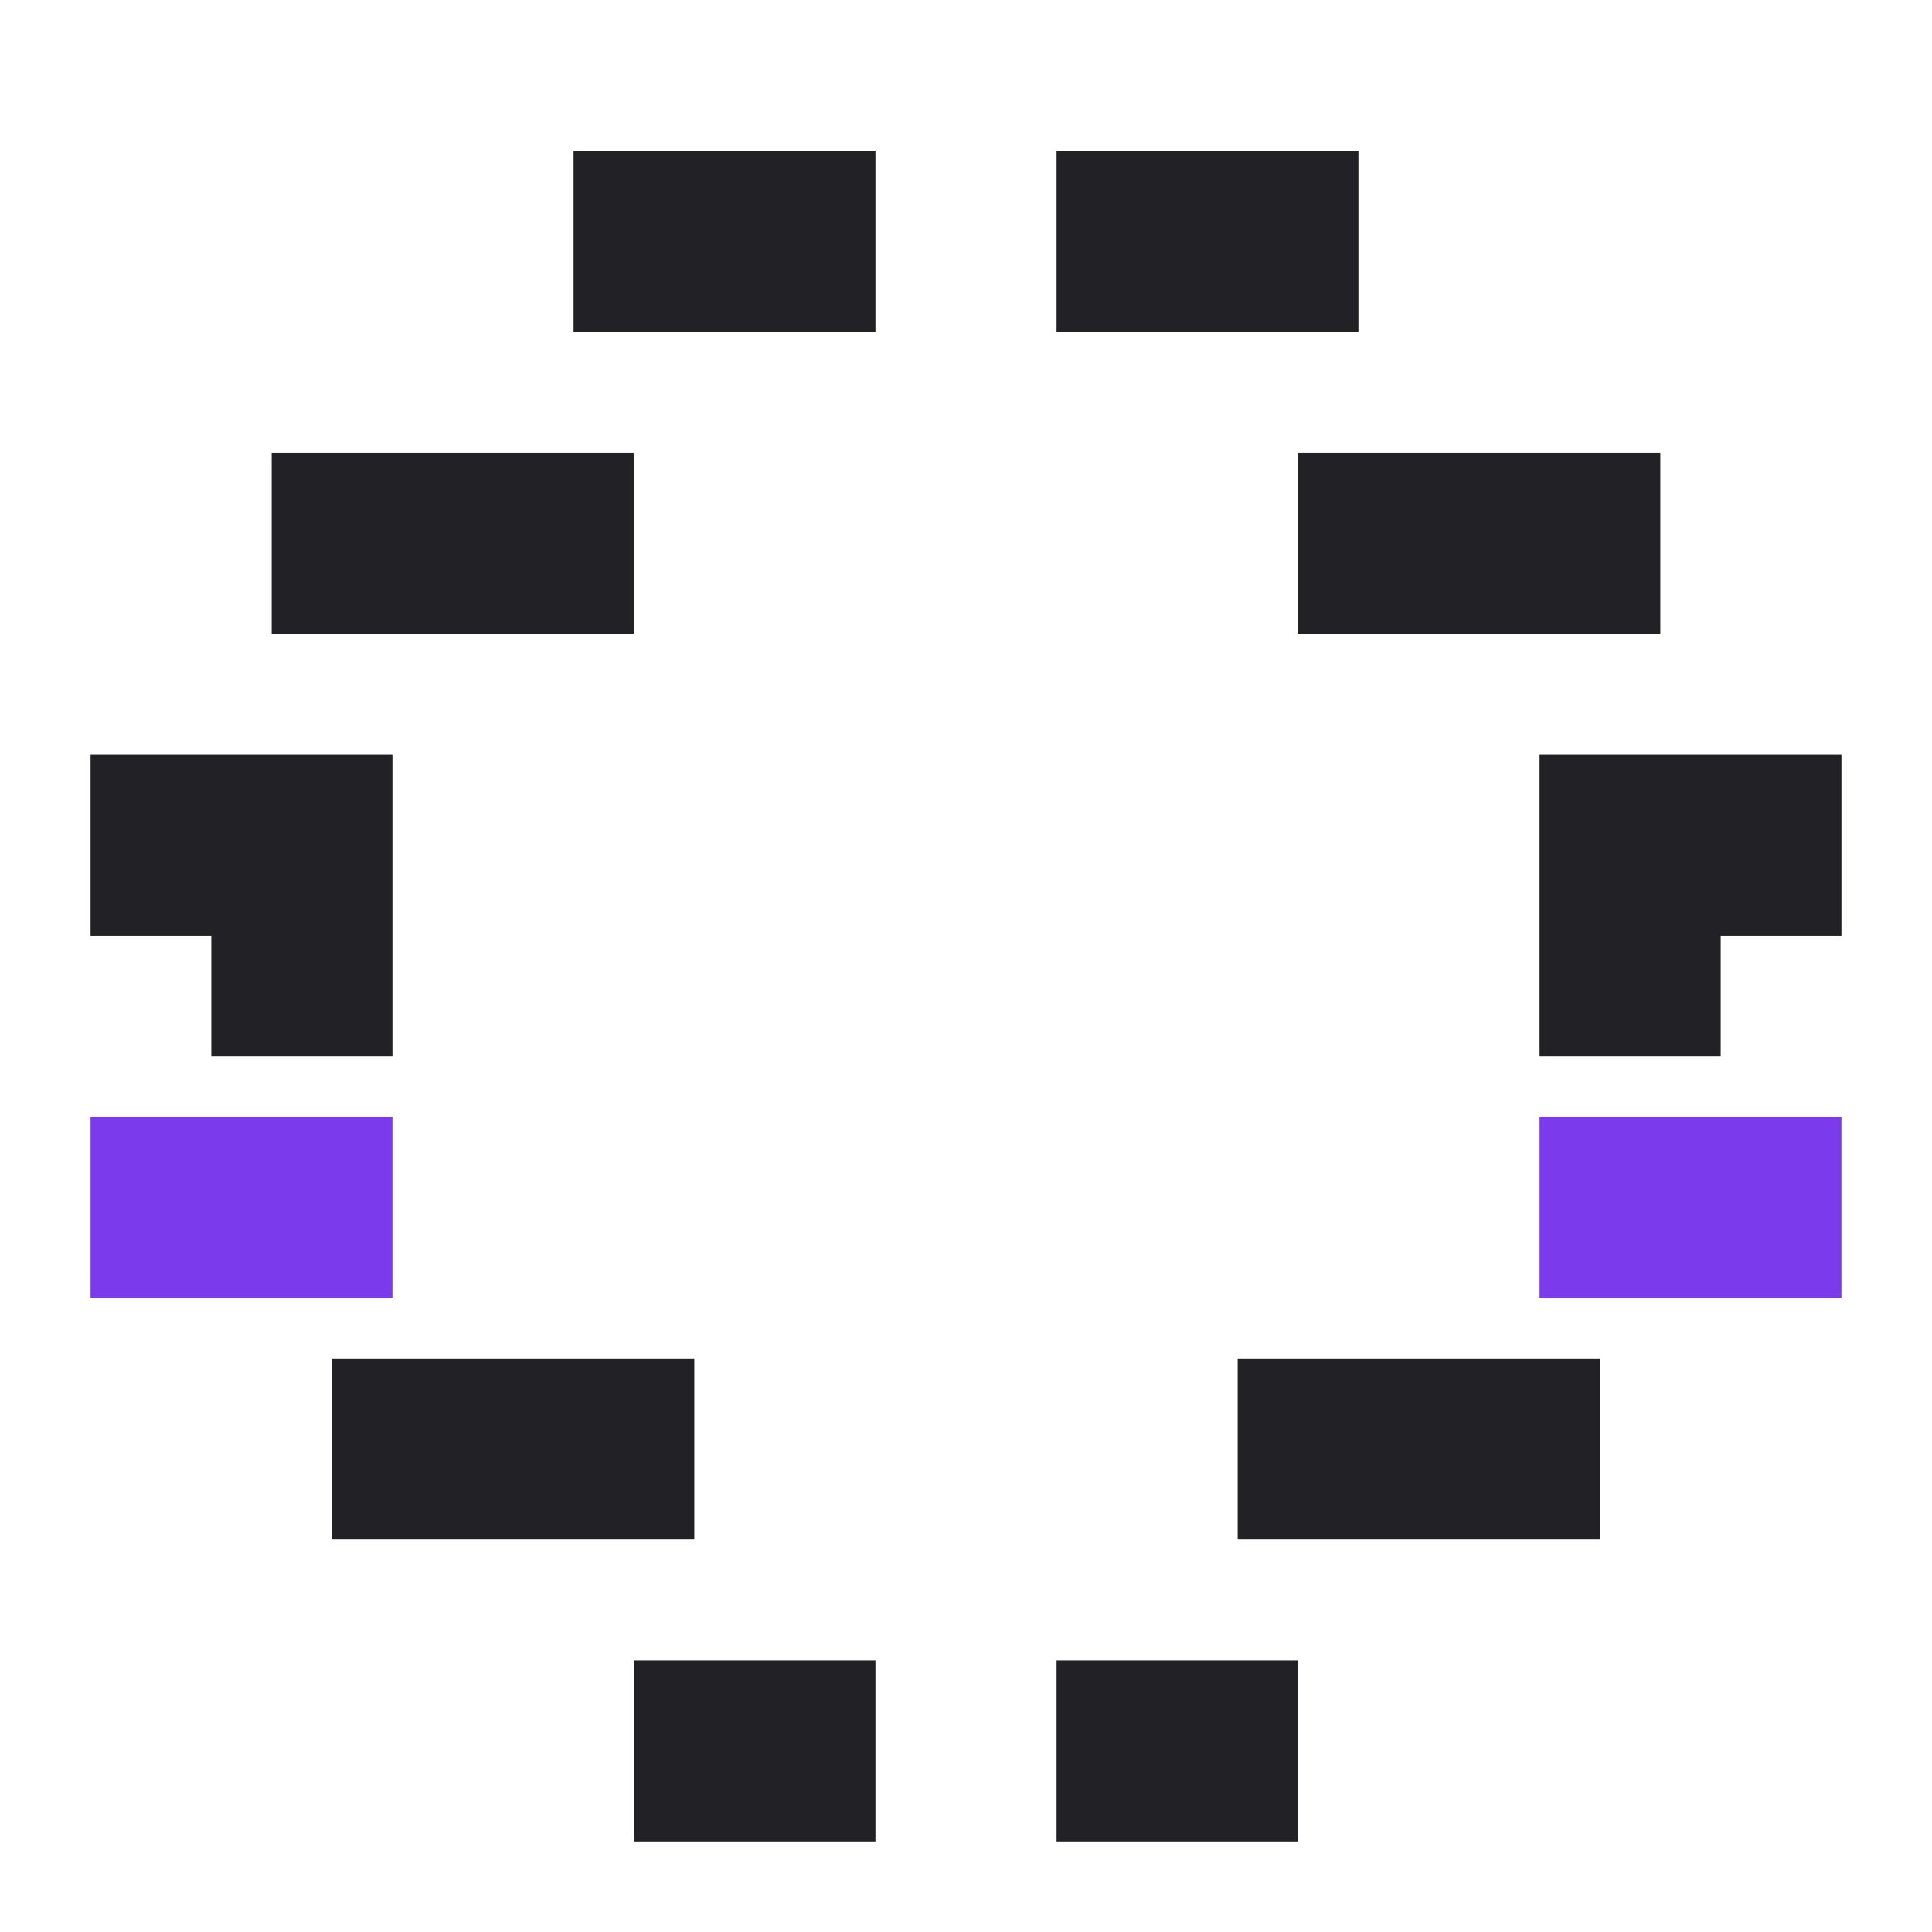
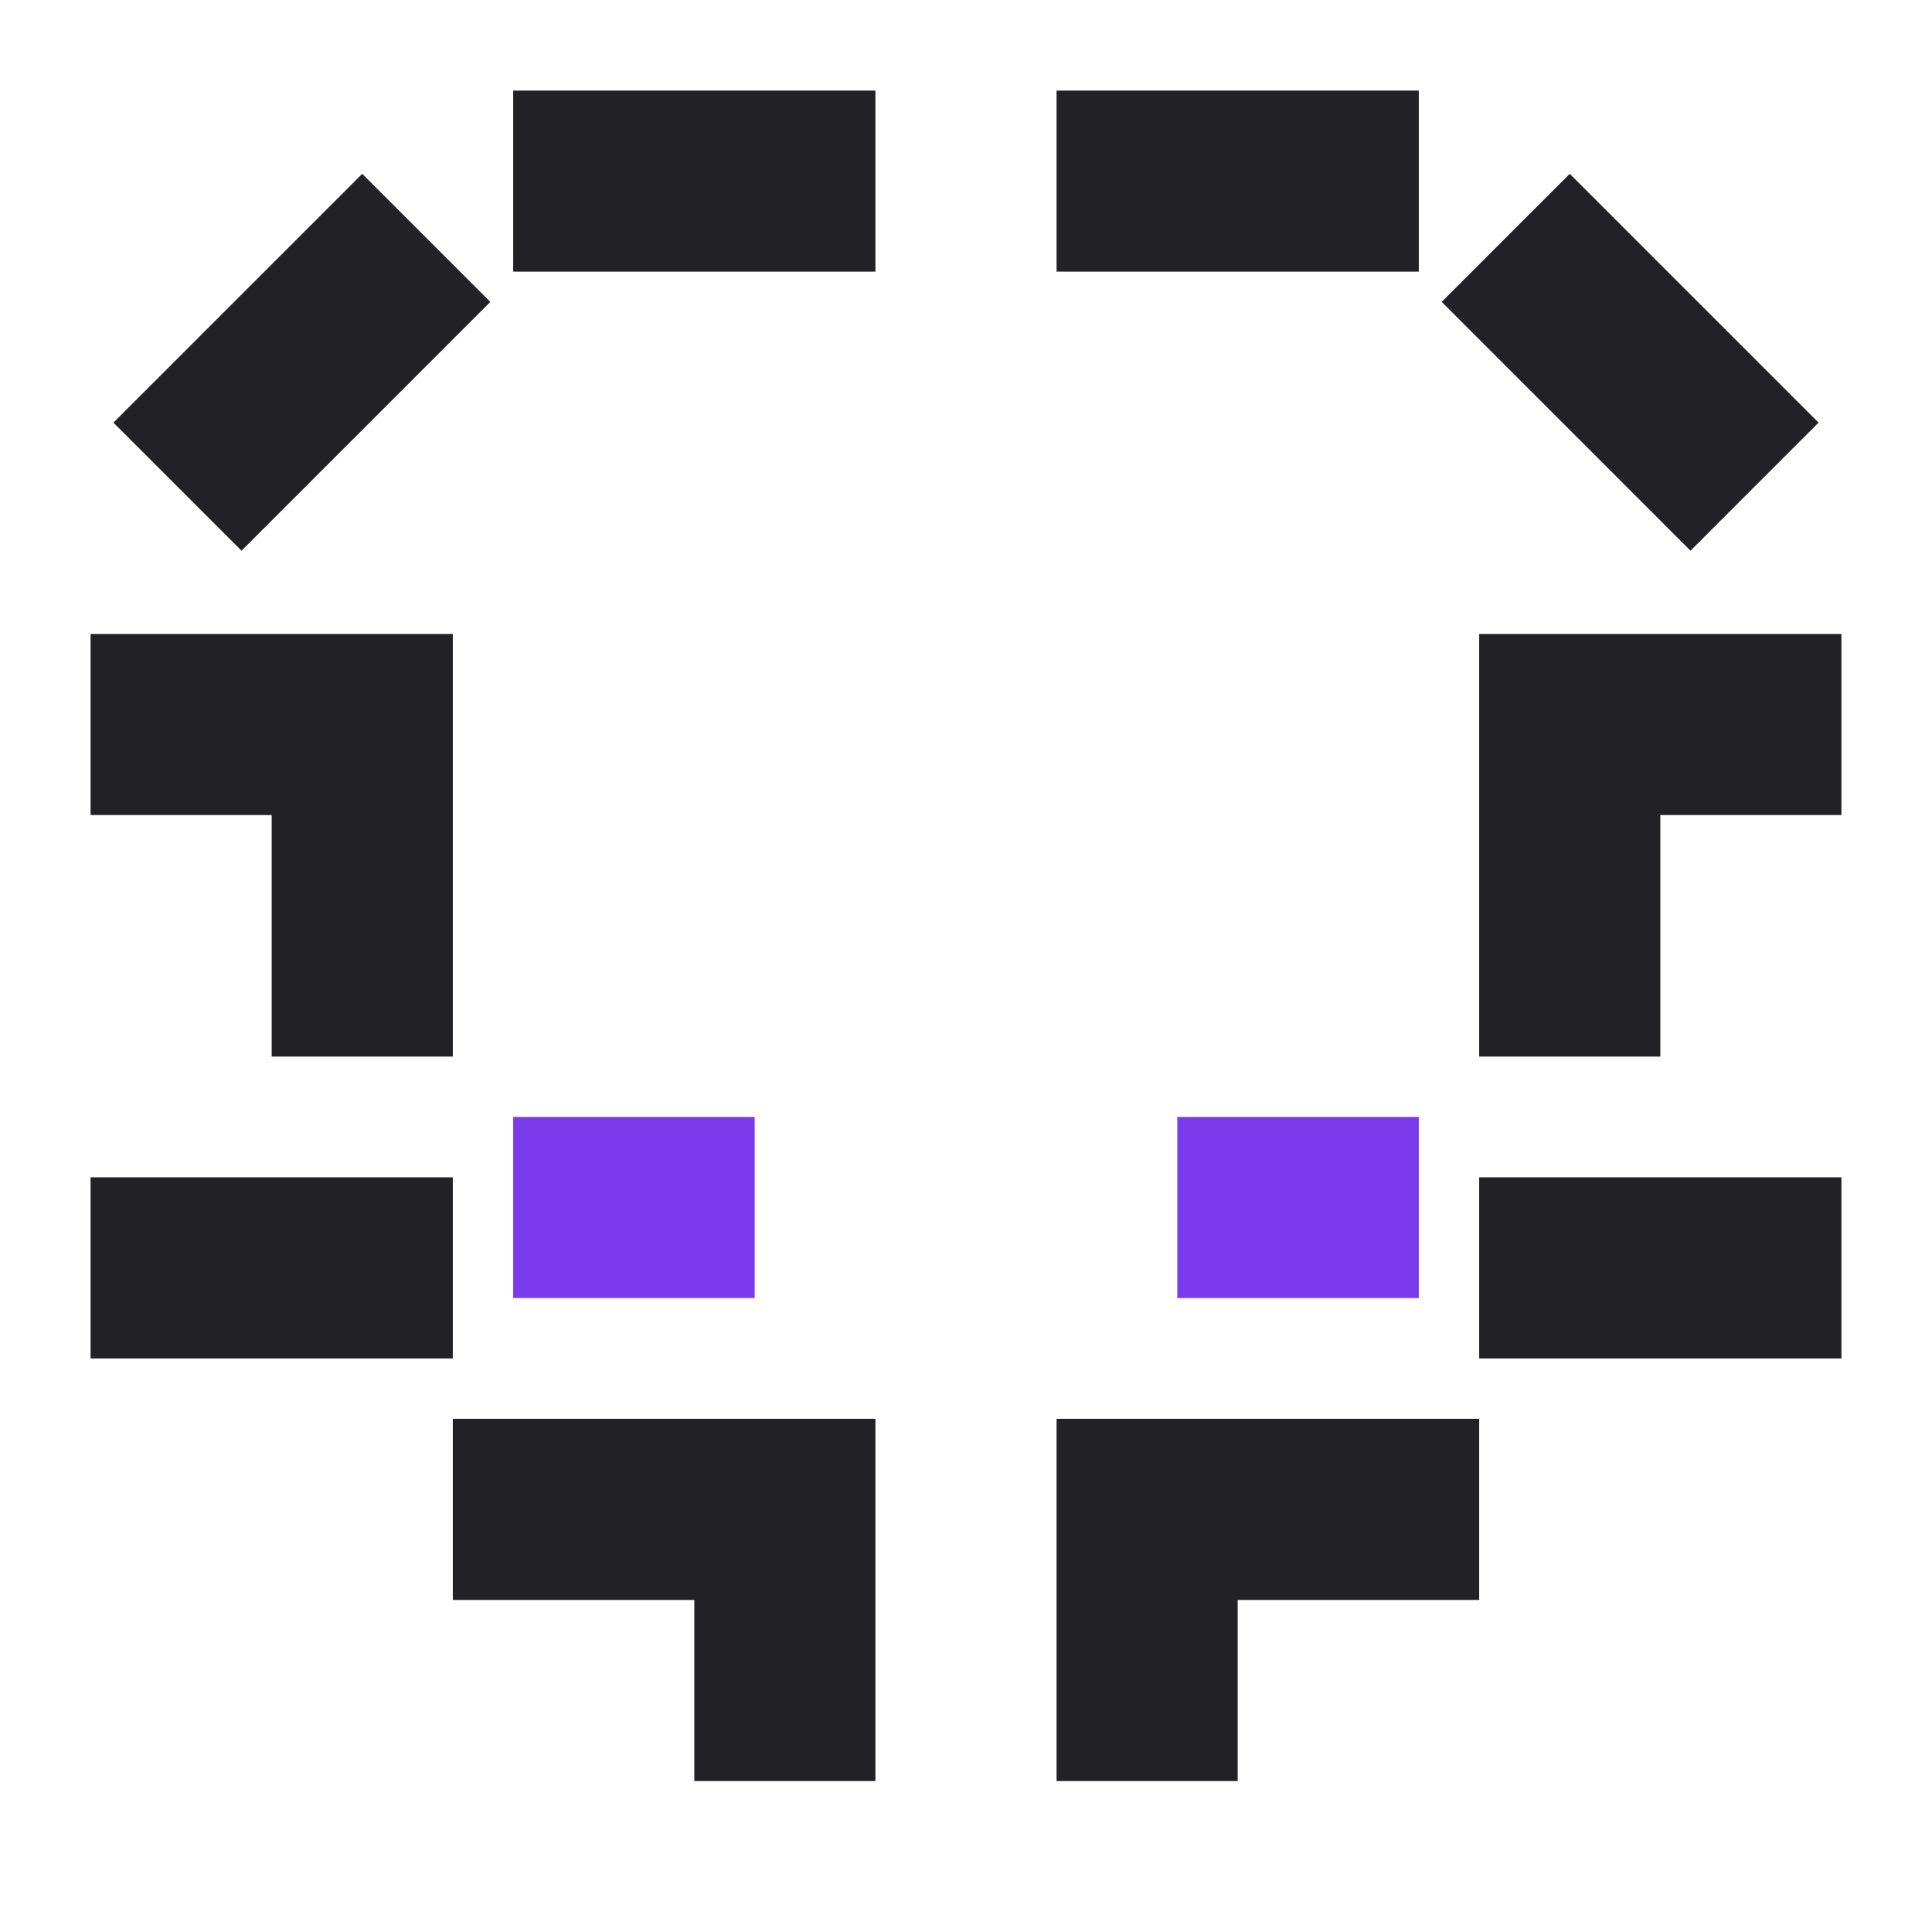
<svg xmlns="http://www.w3.org/2000/svg" width="32" height="32" viewBox="0 0 32 32" fill="none">
  <style>
    svg { color: #222226; }
    .signal { stroke: #7c3aed; }
    @media (prefers-color-scheme: dark) {
      svg { color: #fafafa; }
      .signal { stroke: #a78bfa; }
    }
  </style>
  <g stroke="currentColor" stroke-width="3" stroke-linecap="square" stroke-linejoin="miter">
-     <path d="M11 4h2 M19 4h2 M6 9h3 M23 9h3 M3 14h2v2 M29 14h-2v2 M7 24h3 M22 24h3 M12 29h1 M19 29h1" />
-     <path class="signal" d="M3 20h2 M27 20h2" />
+     <path d="M10 3h3 M19 3h3 M4 7l2-2 M28 7l-2-2 M3 12h3v4 M29 12h-3v4 M3 21h3 M26 21h3 M9 25h4v3 M23 25h-4v3" />
+     <path class="signal" d="M10 20h1 M21 20h1" />
  </g>
</svg>
